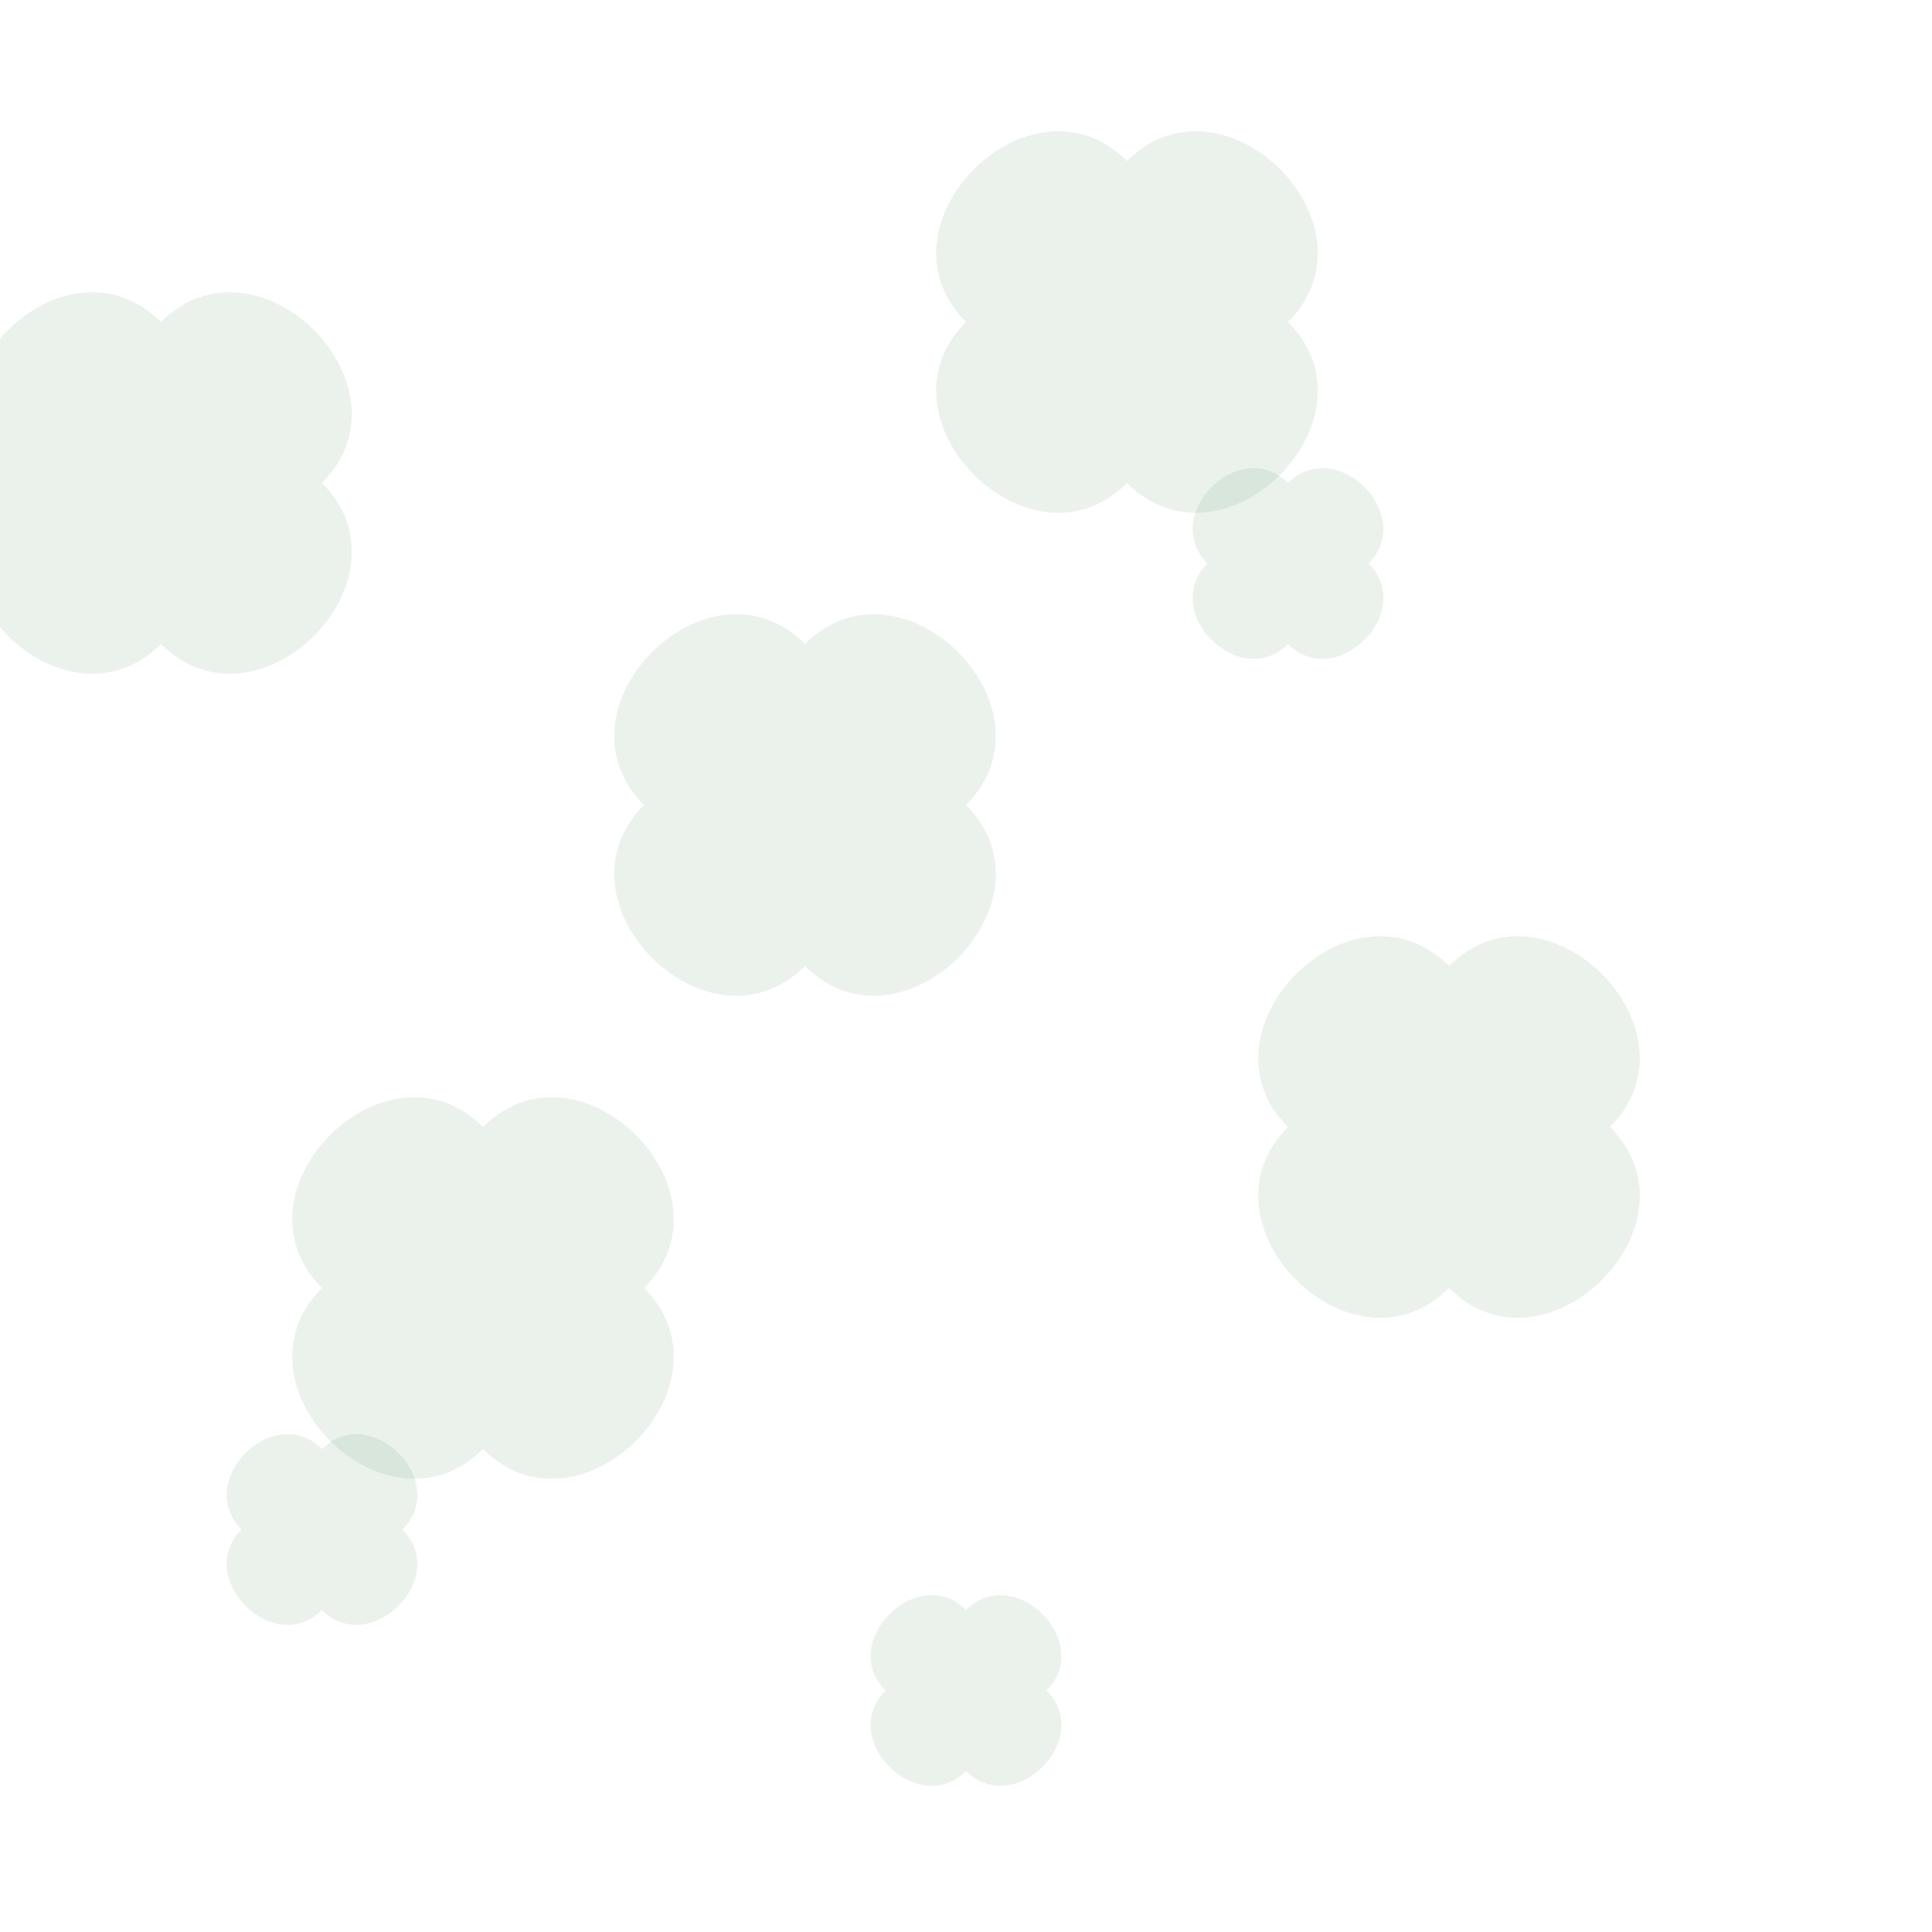
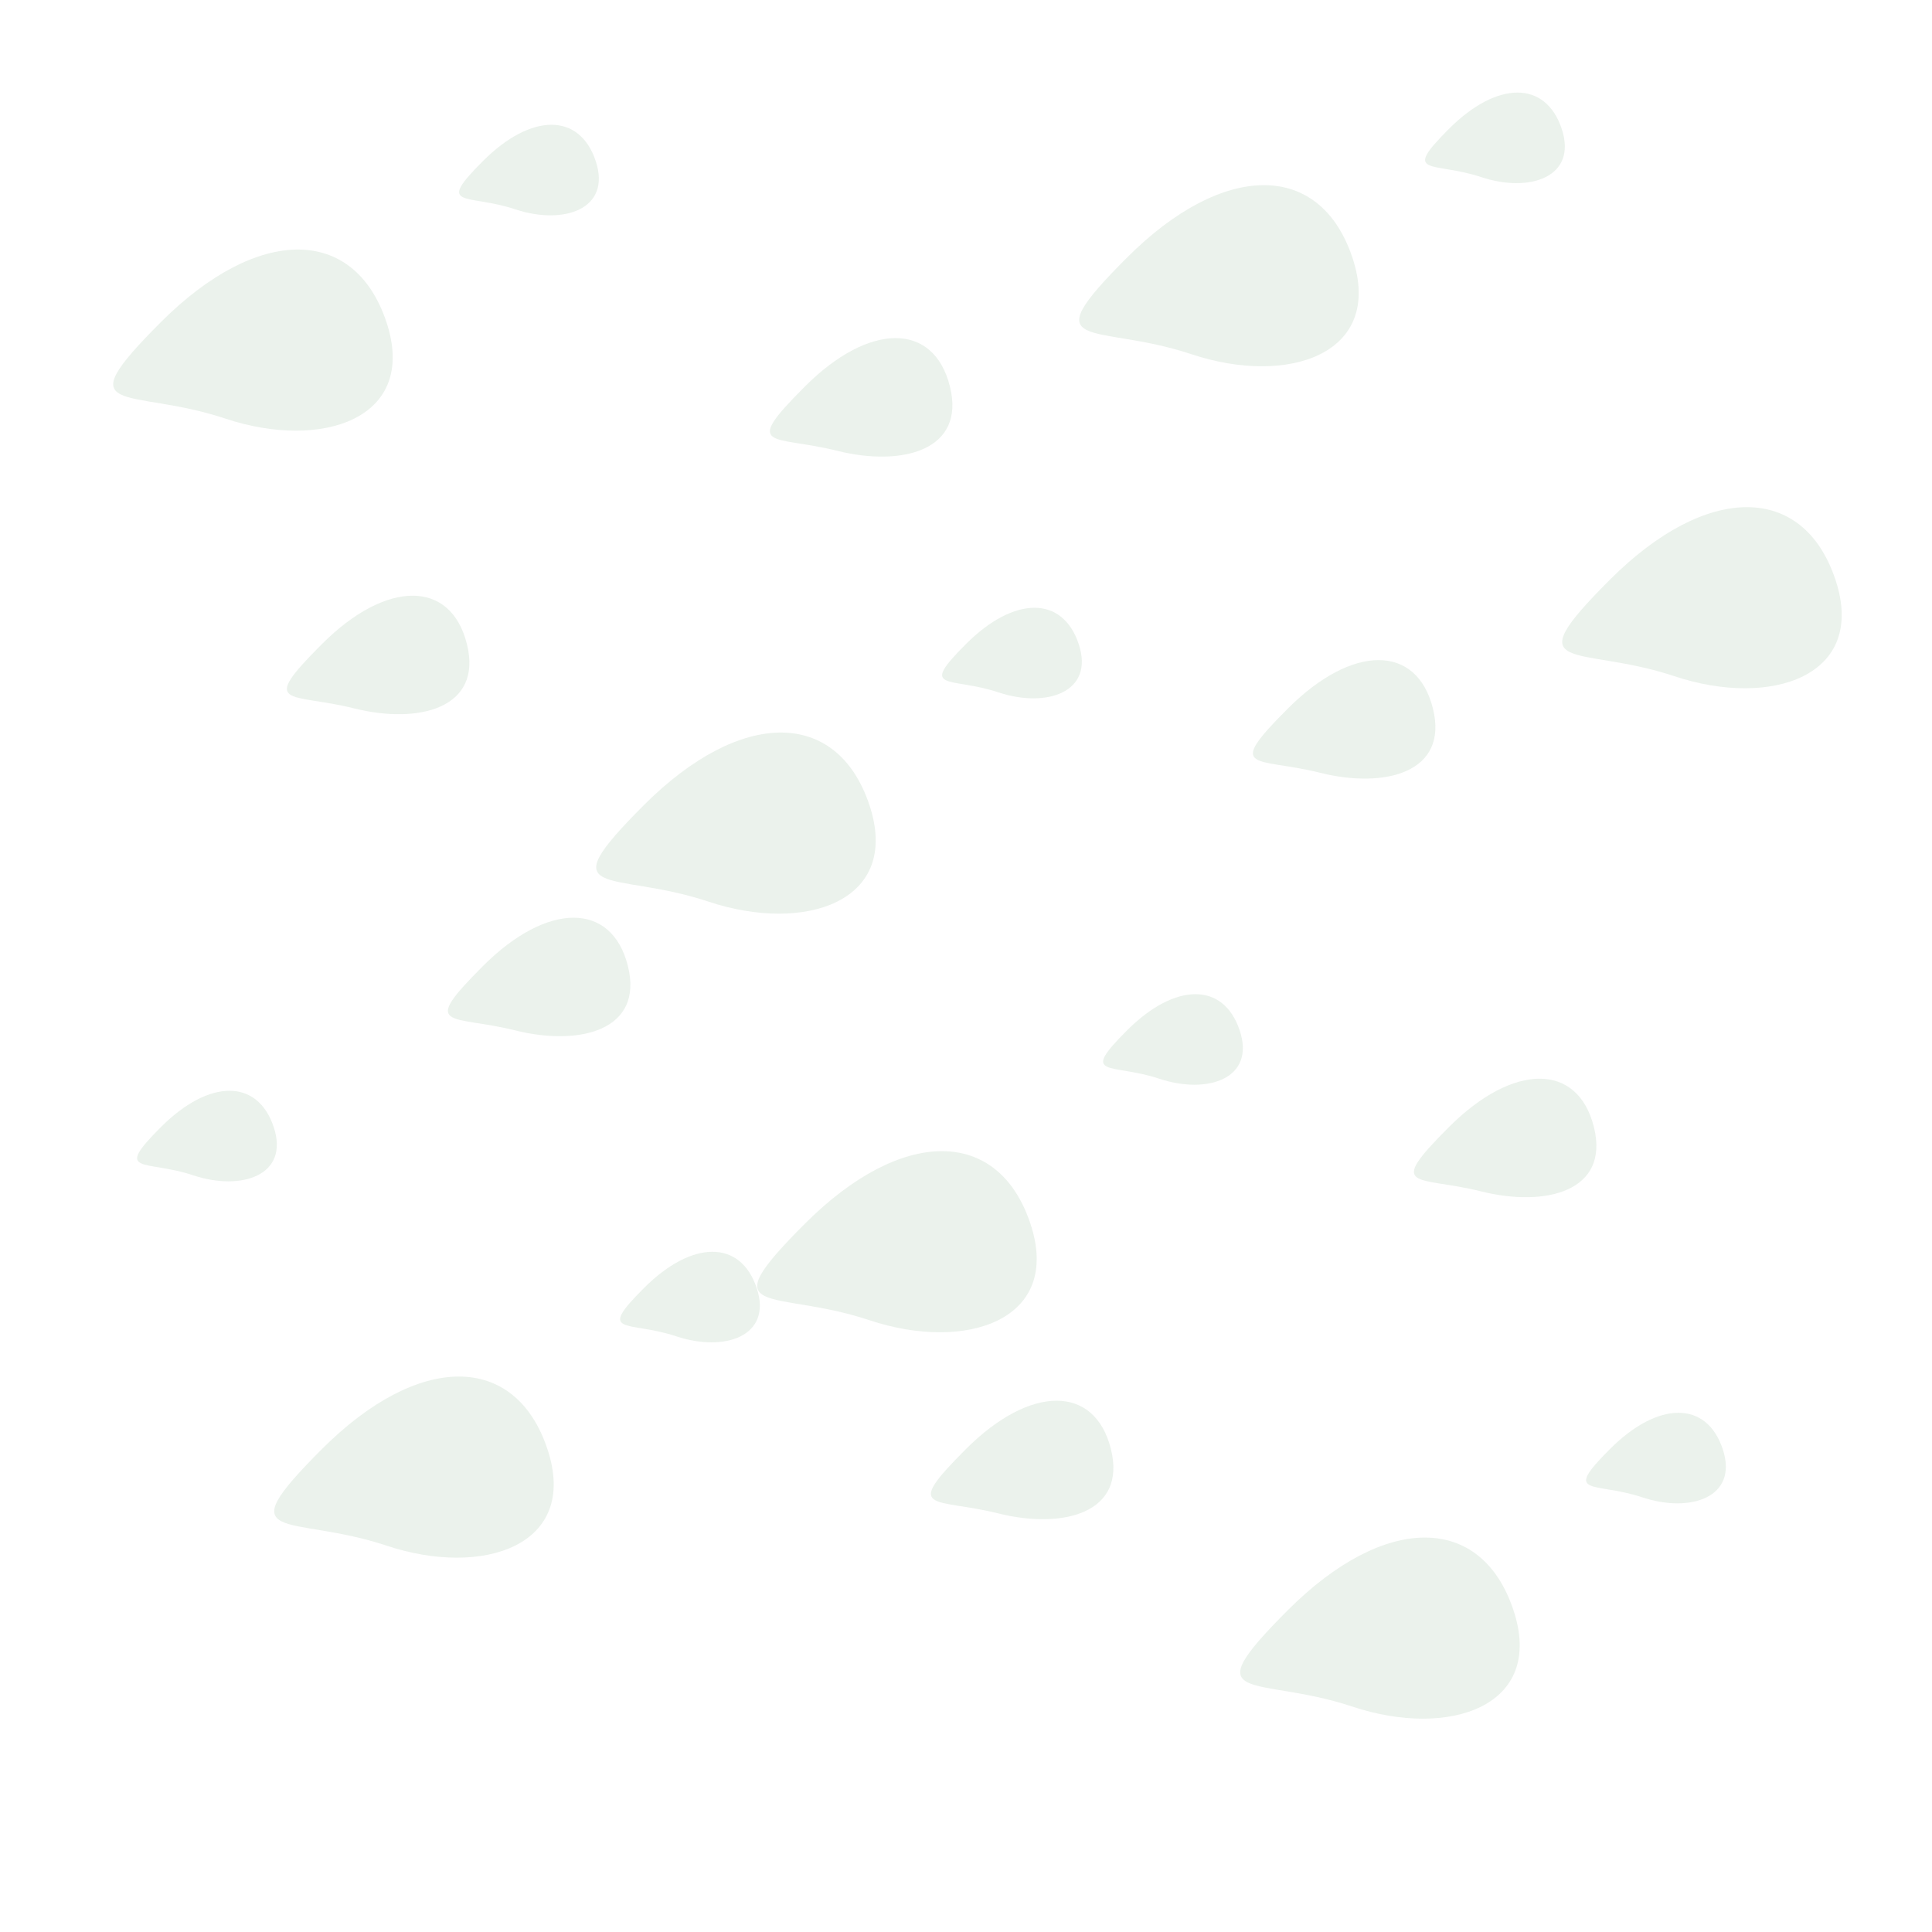
- <svg xmlns="http://www.w3.org/2000/svg" width="600px" height="600px" viewBox="0 0 600 600" version="1.1">
-   <g stroke="none" fill="none">
-     <g fill="#3a7d44" fill-opacity="0.1">
-       <path d="M50,100 C80,70 130,120 100,150 C130,180 80,230 50,200 C20,230 -30,180 0,150 C-30,120 20,70 50,100 Z" />
-       <path d="M250,200 C280,170 330,220 300,250 C330,280 280,330 250,300 C220,330 170,280 200,250 C170,220 220,170 250,200 Z" />
-       <path d="M150,350 C180,320 230,370 200,400 C230,430 180,480 150,450 C120,480 70,430 100,400 C70,370 120,320 150,350 Z" />
-       <path d="M350,50 C380,20 430,70 400,100 C430,130 380,180 350,150 C320,180 270,130 300,100 C270,70 320,20 350,50 Z" />
-       <path d="M450,300 C480,270 530,320 500,350 C530,380 480,430 450,400 C420,430 370,380 400,350 C370,320 420,270 450,300 Z" />
-       <path d="M100,450 C115,435 140,460 125,475 C140,490 115,515 100,500 C85,515 60,490 75,475 C60,460 85,435 100,450 Z" />
-       <path d="M400,150 C415,135 440,160 425,175 C440,190 415,215 400,200 C385,215 360,190 375,175 C360,160 385,135 400,150 Z" />
-       <path d="M300,500 C315,485 340,510 325,525 C340,540 315,565 300,550 C285,565 260,540 275,525 C260,510 285,485 300,500 Z" />
-     </g>
+ <svg xmlns="http://www.w3.org/2000/svg" width="600" height="600" viewBox="0 0 600 600">
+   <g fill="#3a7d44" fill-opacity="0.1">
+     <path d="M50,100 C80,70 110,70 120,100 C130,130 100,140 70,130 C40,120 20,130 50,100 Z" />
+     <path d="M150,50 C165,35 180,35 185,50 C190,65 175,70 160,65 C145,60 135,65 150,50 Z" />
+     <path d="M250,120 C270,100 290,100 295,120 C300,140 280,145 260,140 C240,135 230,140 250,120 Z" />
+     <path d="M350,80 C380,50 410,50 420,80 C430,110 400,120 370,110 C340,100 320,110 350,80 Z" />
+     <path d="M450,40 C465,25 480,25 485,40 C490,55 475,60 460,55 C445,50 435,55 450,40 Z" />
+     <path d="M100,200 C120,180 140,180 145,200 C150,220 130,225 110,220 C90,215 80,220 100,200 Z" />
+     <path d="M200,250 C230,220 260,220 270,250 C280,280 250,290 220,280 C190,270 170,280 200,250 Z" />
+     <path d="M300,200 C315,185 330,185 335,200 C340,215 325,220 310,215 C295,210 285,215 300,200 Z" />
+     <path d="M400,220 C420,200 440,200 445,220 C450,240 430,245 410,240 C390,235 380,240 400,220 Z" />
+     <path d="M500,180 C530,150 560,150 570,180 C580,210 550,220 520,210 C490,200 470,210 500,180 Z" />
+     <path d="M50,350 C65,335 80,335 85,350 C90,365 75,370 60,365 C45,360 35,365 50,350 Z" />
+     <path d="M150,300 C170,280 190,280 195,300 C200,320 180,325 160,320 C140,315 130,320 150,300 Z" />
+     <path d="M250,380 C280,350 310,350 320,380 C330,410 300,420 270,410 C240,400 220,410 250,380 Z" />
+     <path d="M350,320 C365,305 380,305 385,320 C390,335 375,340 360,335 C345,330 335,335 350,320 Z" />
+     <path d="M450,350 C470,330 490,330 495,350 C500,370 480,375 460,370 C440,365 430,370 450,350 Z" />
+     <path d="M100,450 C130,420 160,420 170,450 C180,480 150,490 120,480 C90,470 70,480 100,450 Z" />
+     <path d="M200,400 C215,385 230,385 235,400 C240,415 225,420 210,415 C195,410 185,415 200,400 Z" />
+     <path d="M300,450 C320,430 340,430 345,450 C350,470 330,475 310,470 C290,465 280,470 300,450 Z" />
+     <path d="M400,500 C430,470 460,470 470,500 C480,530 450,540 420,530 C390,520 370,530 400,500 Z" />
+     <path d="M500,450 C515,435 530,435 535,450 C540,465 525,470 510,465 C495,460 485,465 500,450 Z" />
  </g>
</svg>
